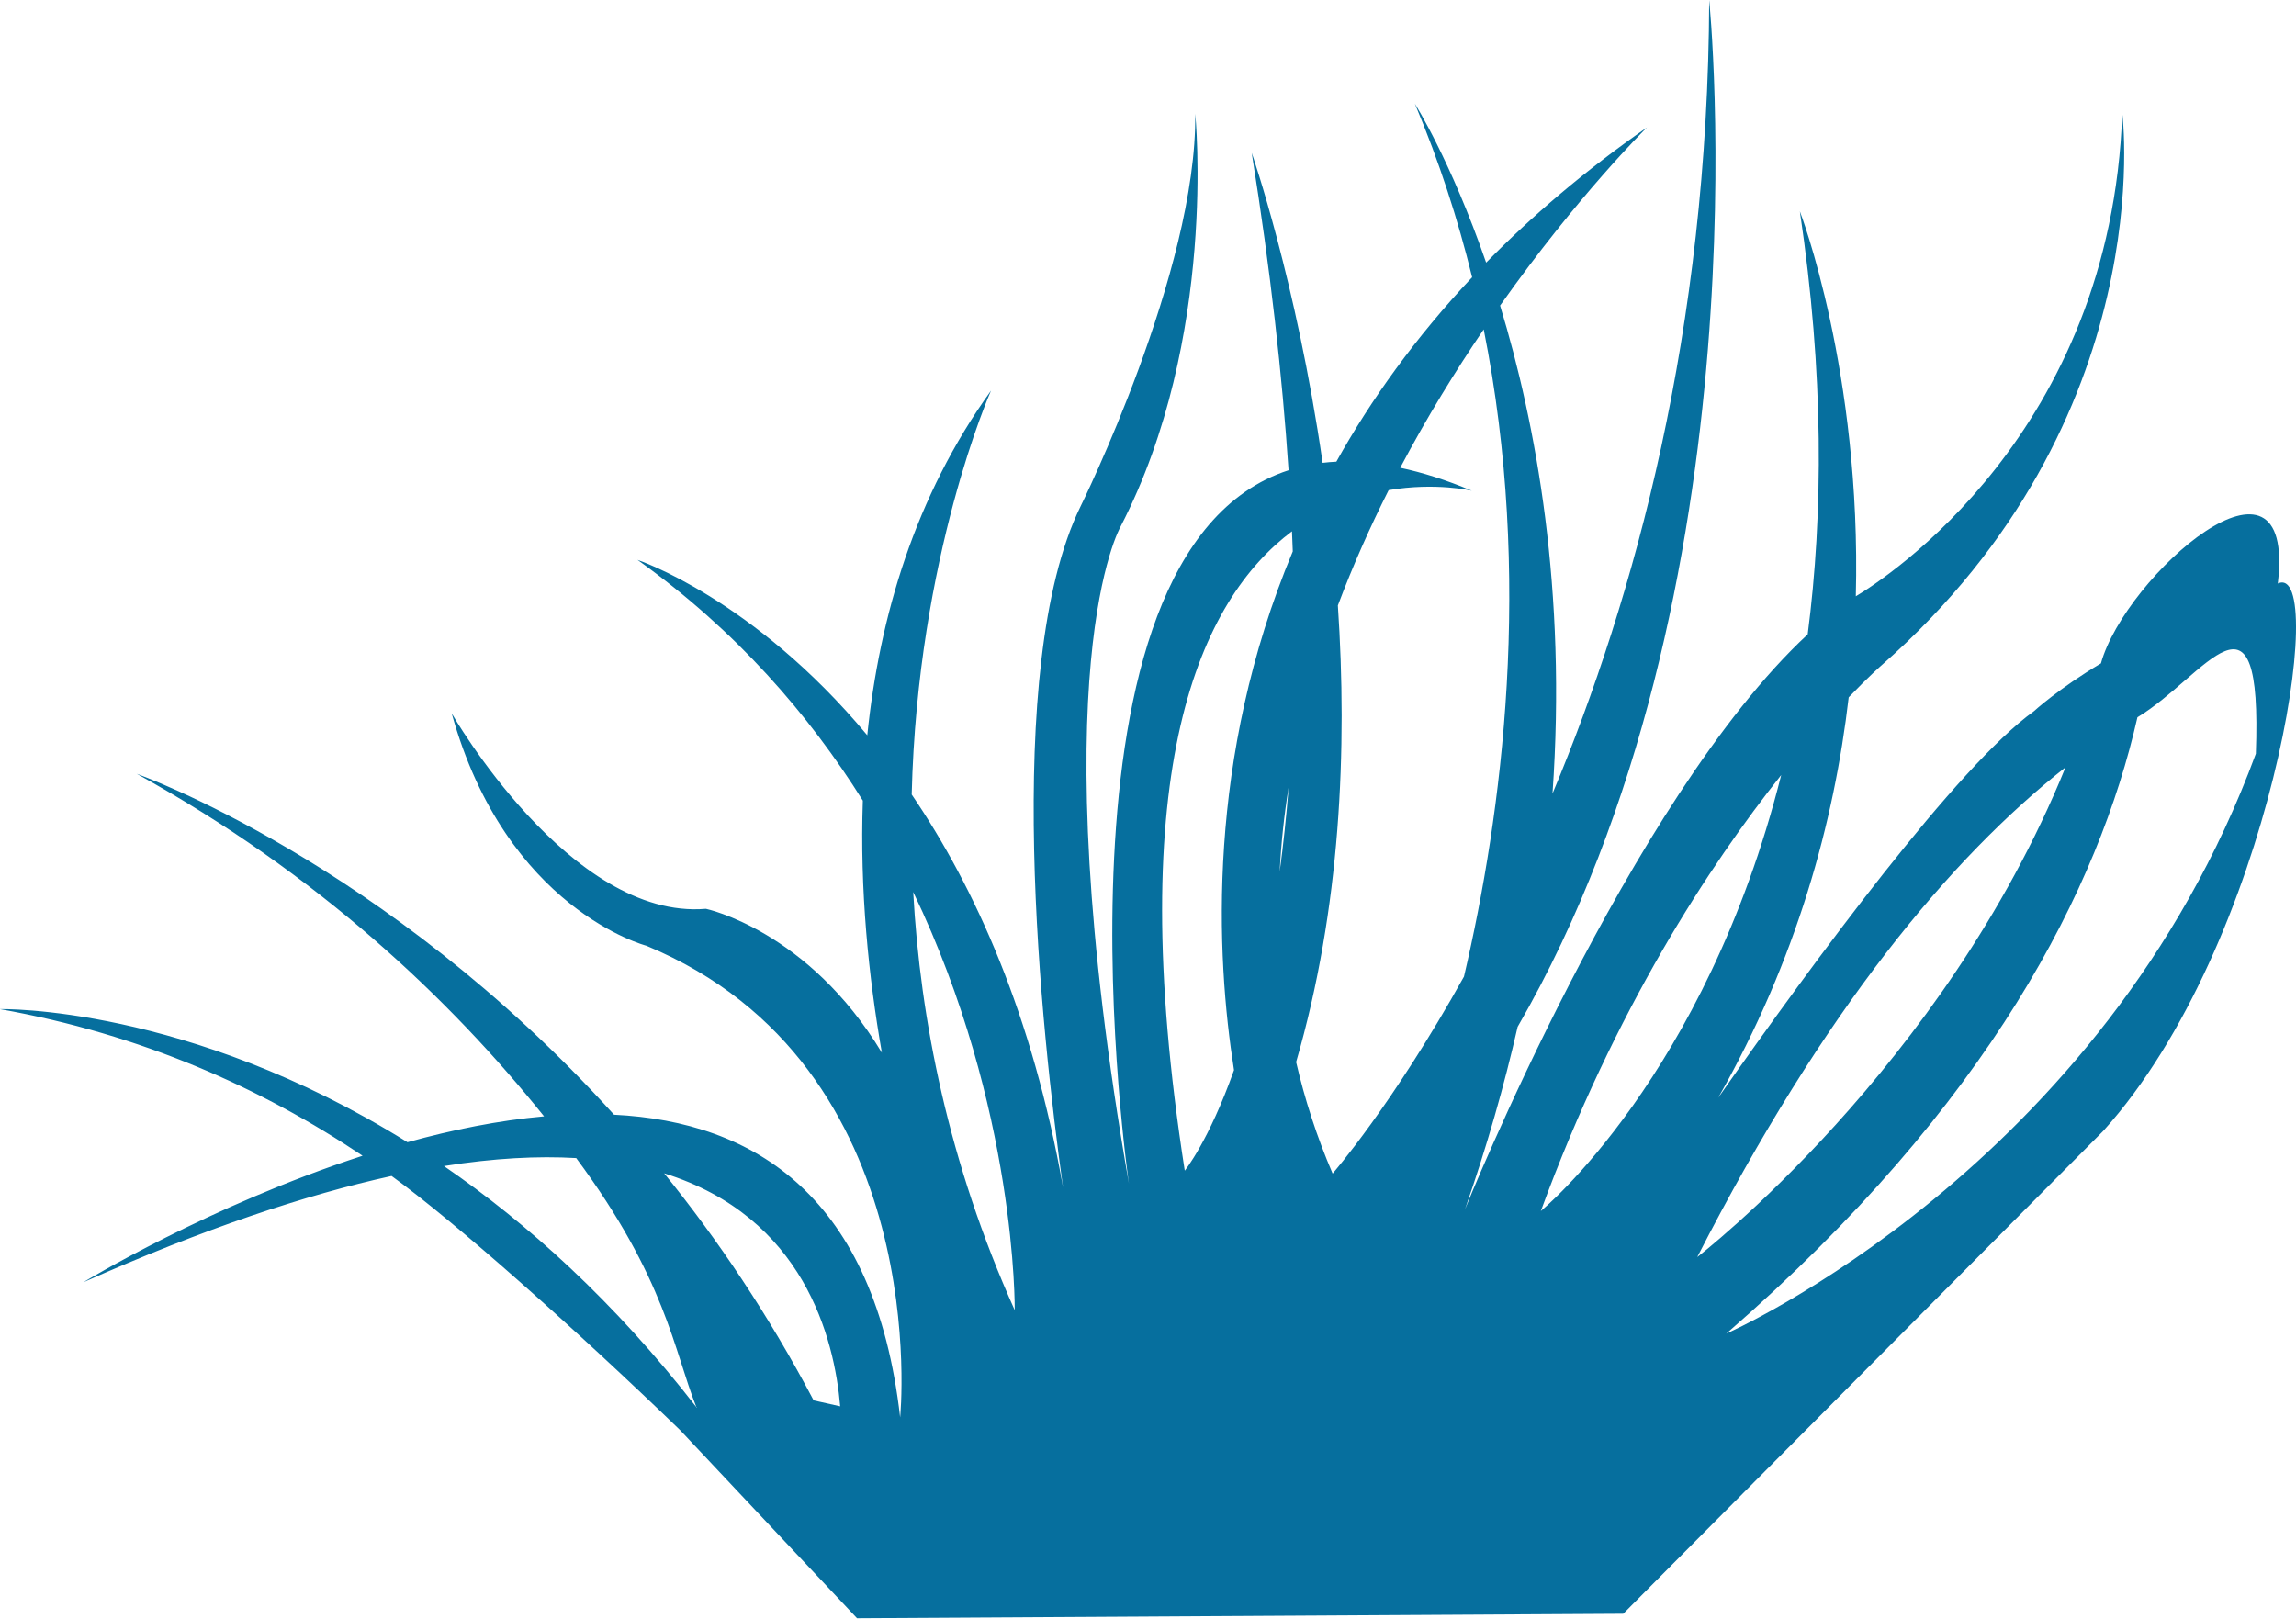
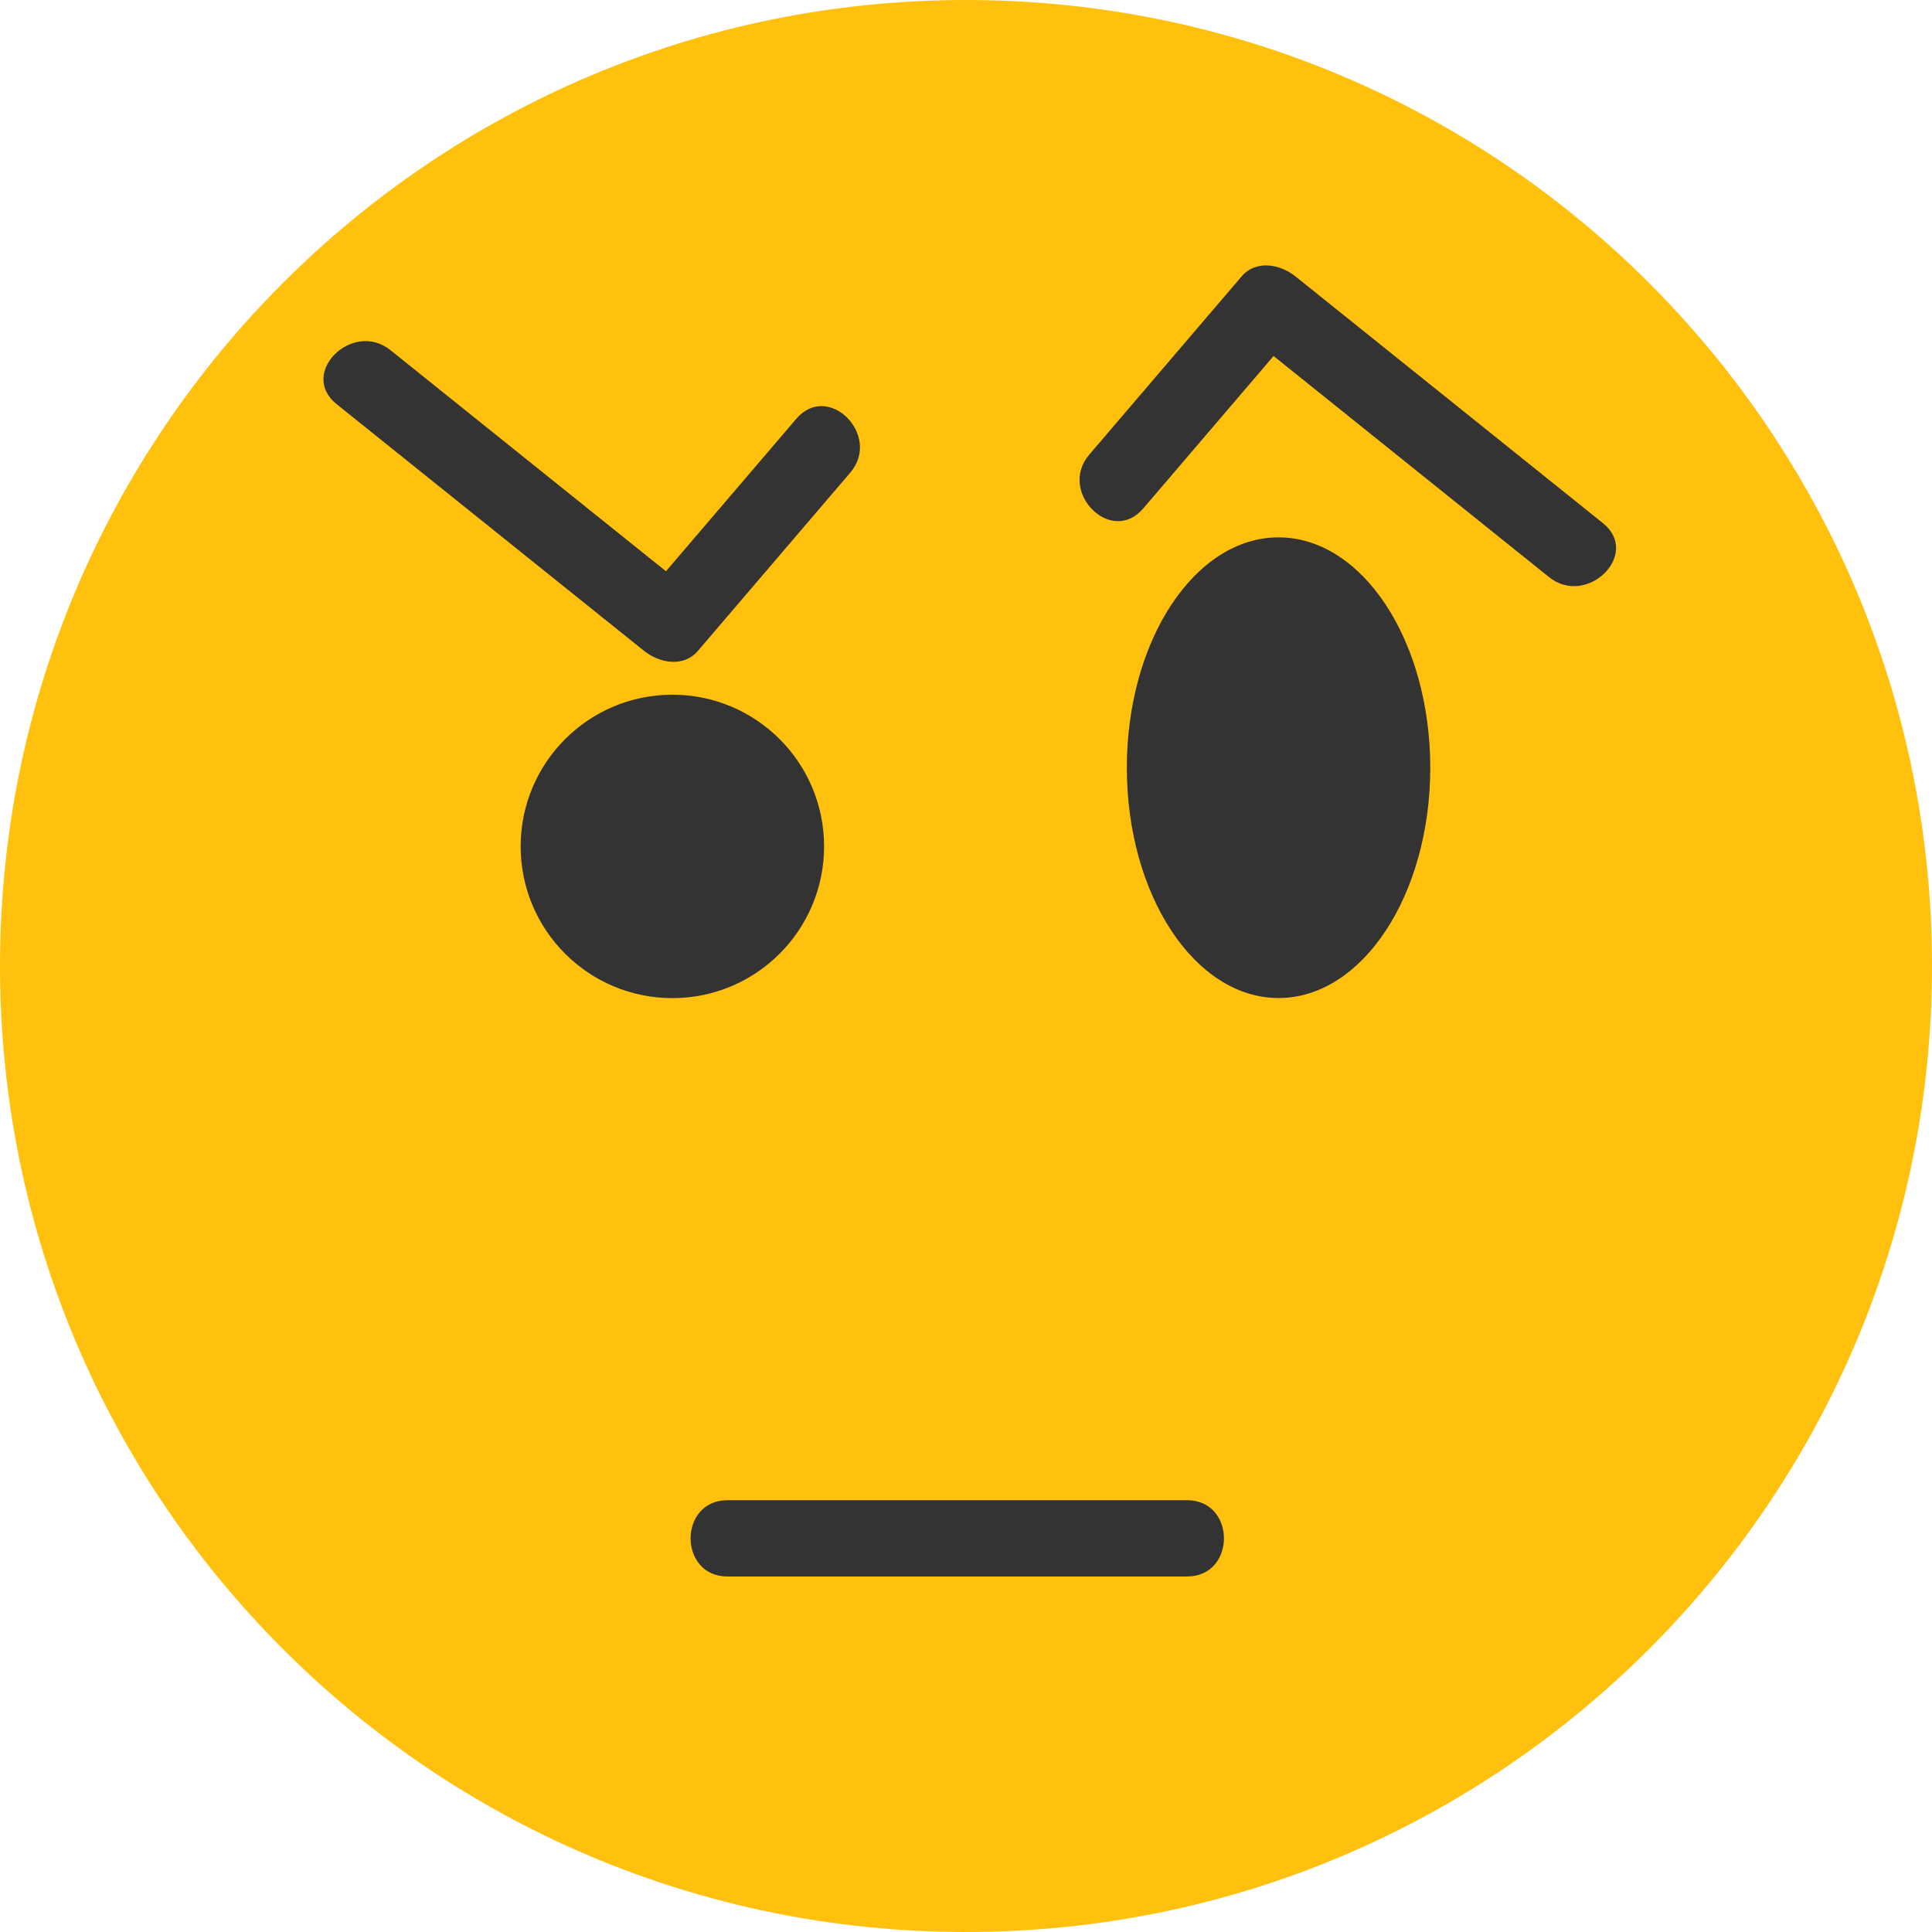
- <svg xmlns="http://www.w3.org/2000/svg" width="239.94" viewBox="0 0 239.936 169.11" enable-background="new 0 0 239.936 169.11">
-   <path fill="#066f9e" d="m219.78 118.21c17.653-19.554 23.627-59.662 18.255-57.23 1.951-16.523-15.956-.808-18.485 8.351-4.398 2.613-6.995 4.993-6.995 4.993-7.976 5.72-22.872 25.935-32.997 40.4 8.194-14.424 12.12-28.837 13.634-41.848 2.145-2.232 3.435-3.347 3.435-3.347 29.32-25.79 25.15-57.722 25.15-57.722-1.135 33.495-24.799 48.692-27.841 50.51.607-23.463-5.848-40.23-5.848-40.23 2.53 16.948 2.444 31.635.82 44.21-18.597 17.264-35.824 60.11-35.824 60.11 2.297-6.576 4.109-12.943 5.51-19.09 26.304-45.49 20.02-107.31 20.02-107.31-.113 34.523-7.814 62.47-16.374 82.927 1.499-21.23-1.71-38.625-5.478-51 8.161-11.554 15.345-18.616 15.345-18.616-6.467 4.505-12.02 9.25-16.802 14.13-3.713-10.718-7.449-16.613-7.449-16.613 2.54 6.03 4.503 12.1 5.983 18.14-5.91 6.282-10.56 12.773-14.188 19.275-.488.022-.964.065-1.432.12-2.758-19.04-7.413-32.395-7.413-32.395 1.978 12.323 3.198 23.337 3.851 33.17-26.373 8.577-16.68 74.57-16.68 74.57-9.453-53.936-.871-68.69-.871-68.69 10.186-19.709 7.798-43.14 7.798-43.14.212 16.425-12 41.07-12 41.07-8.221 16.845-4.076 54.953-1.816 71.13-3.187-18.03-9.2-31.33-15.814-41.05.609-25.03 8.29-42.21 8.29-42.21-7.938 11.03-11.662 23.627-12.932 36.02-11.905-14.304-24.01-18.333-24.01-18.333 10.32 7.388 17.922 16.179 23.546 25.16-.323 9.37.599 18.416 1.989 26.348-7.713-12.799-18.386-15.04-18.386-15.04-14.184 1.211-26.568-20.427-26.568-20.427 5.691 20.515 20.35 24.288 20.35 24.288 30.22 12.54 26.514 49.29 26.514 49.29-2.631-23.08-15.19-30.897-29.898-31.631-23.949-26.479-49.872-35.626-49.872-35.626 18.924 10.45 32.714 23.528 42.559 35.797-4.752.424-9.588 1.407-14.274 2.704-23.07-14.387-42.586-13.91-42.586-13.91 14.778 2.62 27.332 8.246 37.895 15.323-16.02 5.204-29.18 13.224-29.18 13.224 12.647-5.622 23.269-9.152 32.21-11.11 6.613 4.776 19.244 16.02 30.16 26.569l18.48 19.654 80.07-.468m46.22-88.47c-12.716 31.359-38.485 51.19-38.485 51.19 13.27-25.908 26.481-41.728 38.485-51.19zm-29.712.813c-7.934 31.509-25.12 45.565-25.12 45.565 7.747-21.14 17.703-36.23 25.12-45.565m-52.41 10.1c.151-2.988.47-5.947.94-8.858-.25 3.166-.568 6.118-.94 8.858m6.081-27.827c1.58-4.196 3.38-8.229 5.307-12.05 4.941-.838 8.685.061 8.685.061-2.676-1.128-5.158-1.905-7.477-2.398 2.793-5.289 5.792-10.147 8.725-14.463 5.177 25.908 1.922 50.628-2.062 67.64-7.499 13.481-13.728 20.586-13.728 20.586-1.667-3.887-2.913-7.776-3.813-11.654 4.656-16.02 5.365-32.799 4.363-47.722m-4.796-7.743c.031.708.058 1.402.083 2.097-9.05 21.628-8.03 42.24-6.141 54.21-2.657 7.478-5.146 10.509-5.146 10.509-6.592-42.14 1.688-59.687 11.204-66.82m-28.973 81.4c-6.935-15.441-9.872-30.381-10.609-43.706 10.86 22.622 10.609 43.706 10.609 43.706m-18.238 10.05c-.902-.205-1.839-.415-2.775-.62-4.737-8.984-10.06-16.86-15.622-23.731 14.593 4.552 17.786 17.233 18.397 24.351m-41.41-25.11c5.236-.832 9.818-1.067 13.822-.834 9.357 12.619 10.194 20.07 12.551 26.01l.079.021c-.012.014-.026.028-.038.042-8.629-11.11-17.705-19.266-26.414-25.24m134 17.518c27.697-24.03 38.95-46.754 42.973-64.42 7.147-4.312 13.08-15.376 12.373 3.808-15.961 43.37-55.35 60.61-55.35 60.61" />
+ <svg xmlns="http://www.w3.org/2000/svg" version="1.1" id="Layer_1" x="0px" y="0px" viewBox="0 0 473.935 473.935" style="enable-background:new 0 0 473.935 473.935;" xml:space="preserve">
+   <circle style="fill:#FFC10E;" cx="236.967" cy="236.967" r="236.967" />
+   <g>
+     <circle style="fill:#333333;" cx="164.938" cy="207.632" r="37.216" />
+     <ellipse style="fill:#333333;" cx="313.637" cy="188.324" rx="37.216" ry="56.501" />
+     <path style="fill:#333333;" d="M195.348,102.72c-12.456,14.571-24.909,29.137-37.365,43.708c4.412,0,8.816,0,13.227,0   c-25.141-20.176-50.282-40.351-75.423-60.527c-9.31-7.472-22.642,5.676-13.227,13.227c25.141,20.176,50.282,40.351,75.423,60.527   c3.719,2.986,9.658,4.176,13.227,0c12.456-14.571,24.909-29.137,37.365-43.708C216.369,106.832,203.202,93.533,195.348,102.72   L195.348,102.72z" />
+     <path style="fill:#333333;" d="M280.432,124.747c12.456-14.571,24.913-29.137,37.366-43.708c-4.412,0-8.816,0-13.227,0   c25.141,20.176,50.282,40.351,75.423,60.527c9.31,7.472,22.642-5.676,13.227-13.227c-25.141-20.176-50.282-40.351-75.423-60.527   c-3.719-2.986-9.658-4.176-13.227,0c-12.456,14.571-24.913,29.137-37.366,43.708C259.411,120.635,272.582,133.934,280.432,124.747   L280.432,124.747z" />
+     <path style="fill:#333333;" d="M178.457,386.725c37.579,0,75.158,0,112.736,0c12.067,0,12.067-18.709,0-18.709   c-37.579,0-75.158,0-112.736,0C166.394,368.016,166.394,386.725,178.457,386.725L178.457,386.725z" />
+   </g>
+   <g>
+ </g>
+   <g>
+ </g>
+   <g>
+ </g>
+   <g>
+ </g>
+   <g>
+ </g>
+   <g>
+ </g>
+   <g>
+ </g>
+   <g>
+ </g>
+   <g>
+ </g>
+   <g>
+ </g>
+   <g>
+ </g>
+   <g>
+ </g>
+   <g>
+ </g>
+   <g>
+ </g>
+   <g>
+ </g>
</svg>
